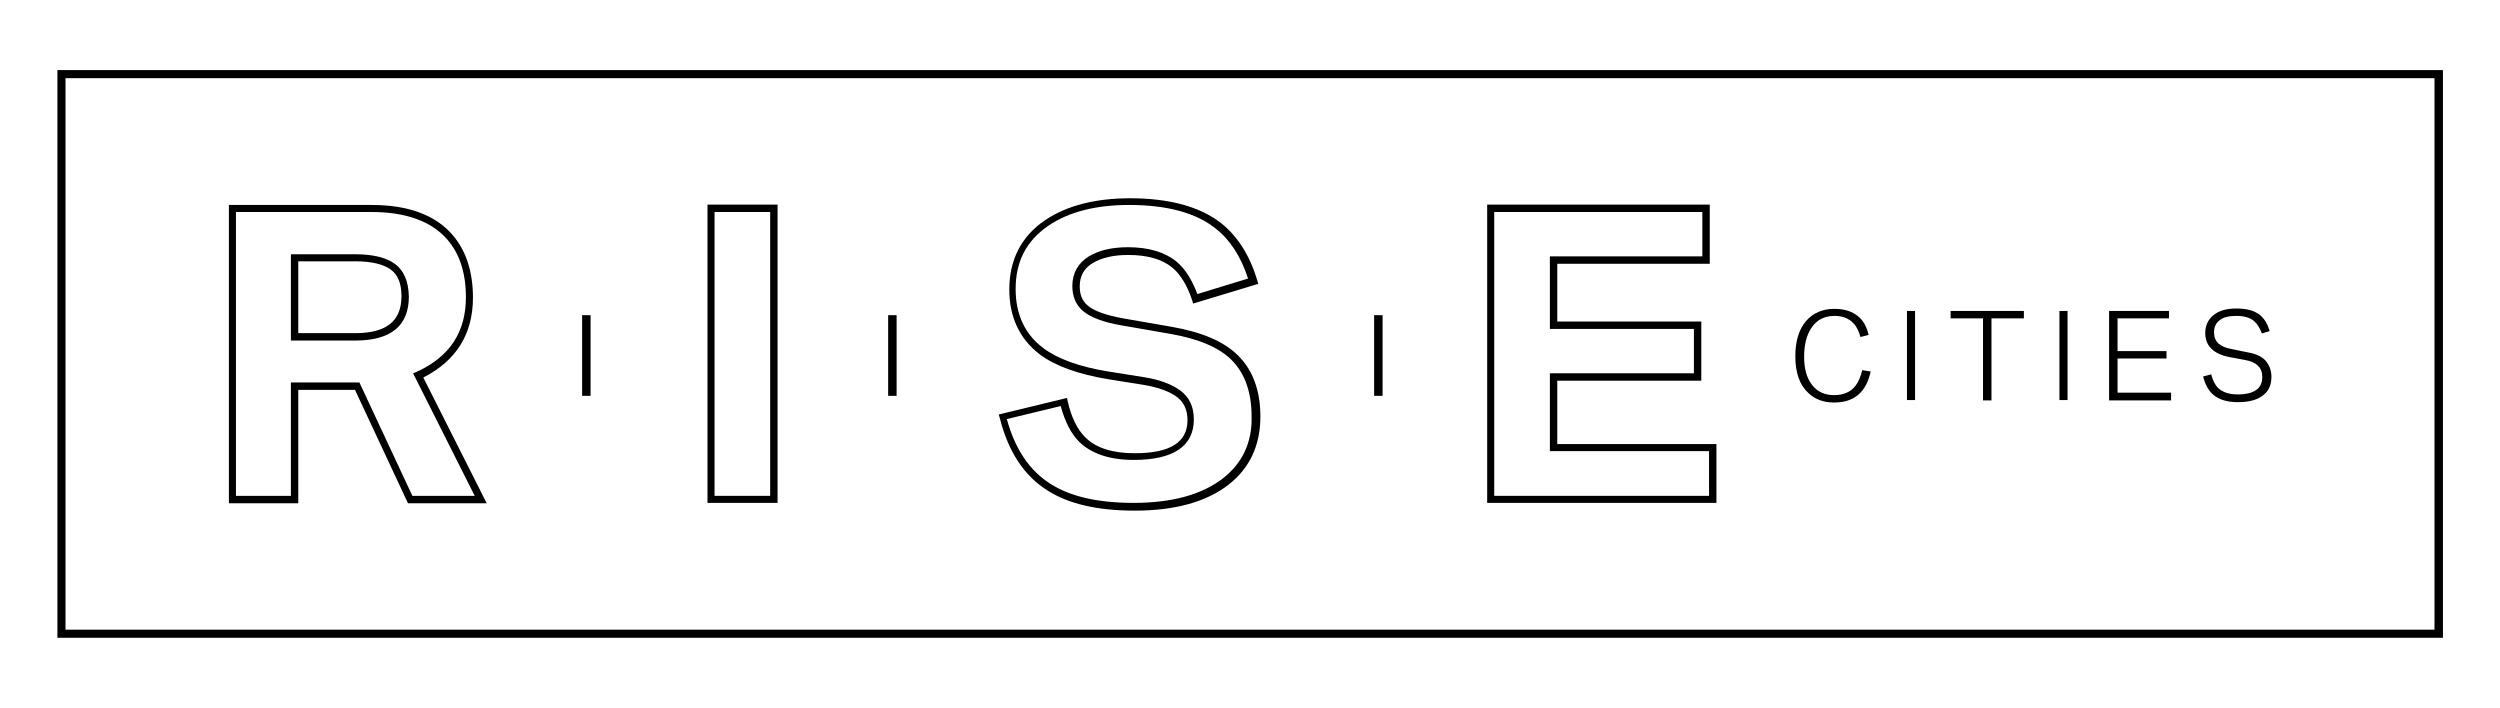
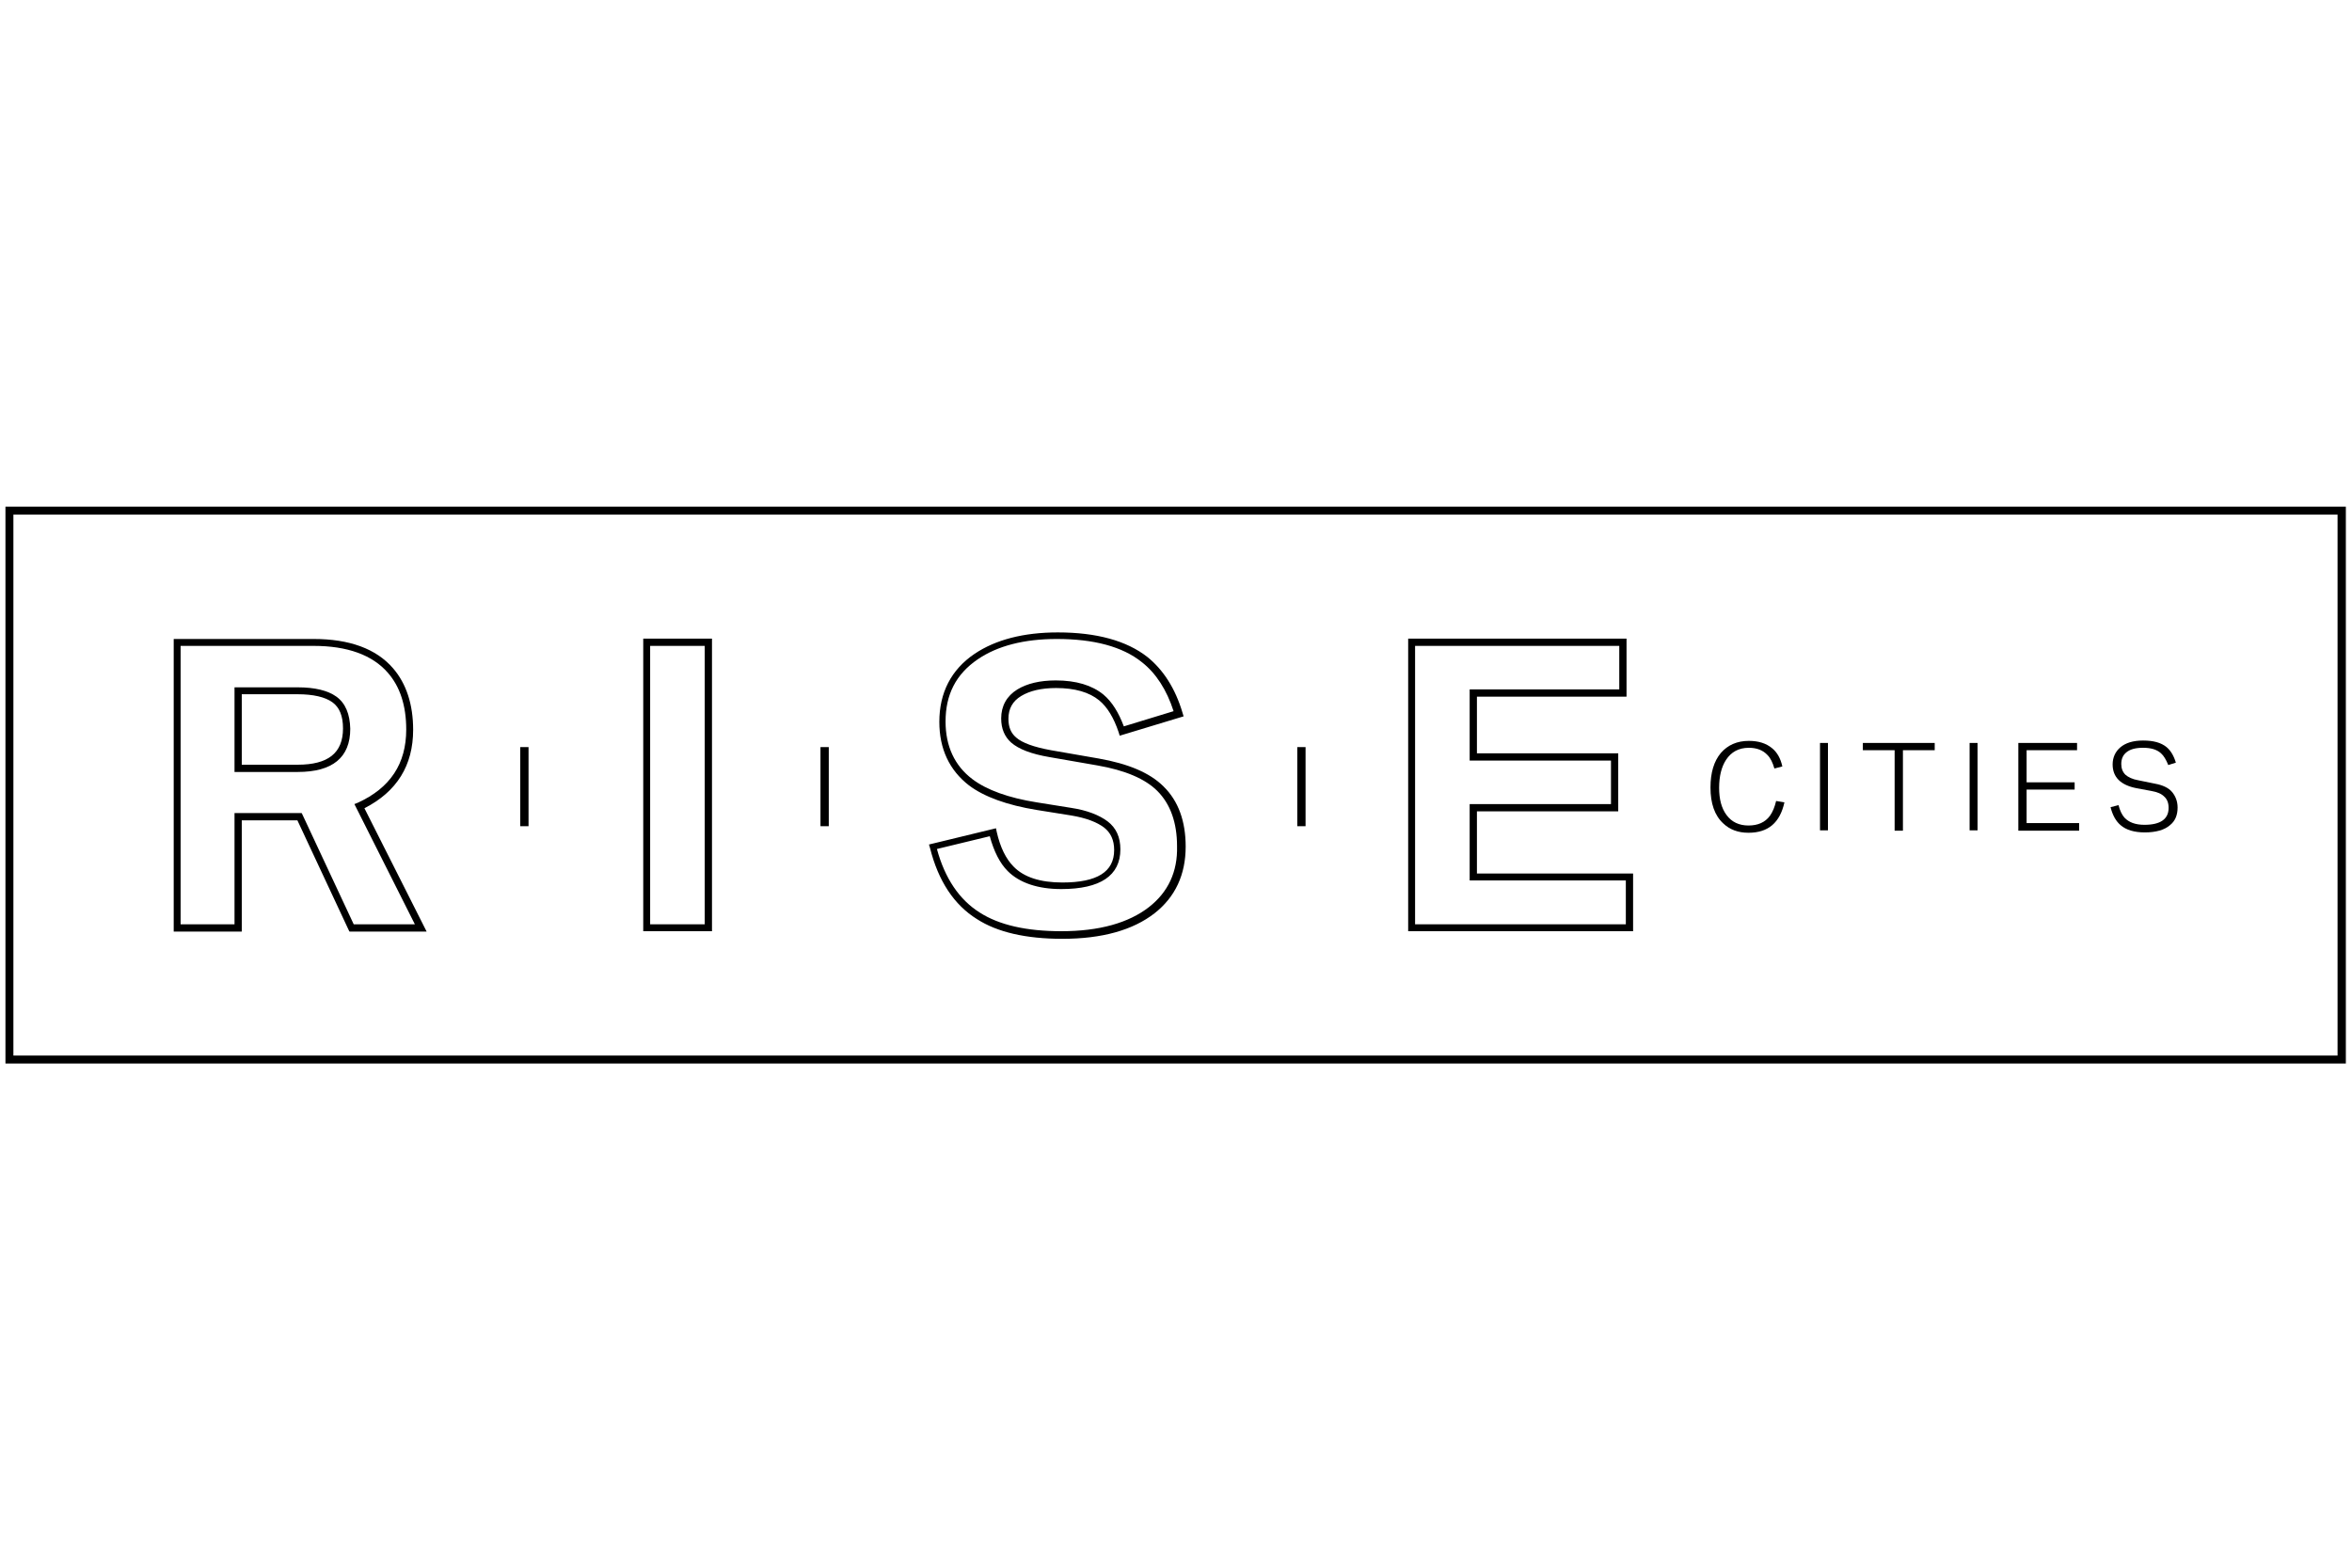
- <svg xmlns="http://www.w3.org/2000/svg" version="1.1" id="Layer_1" x="0px" y="0px" viewBox="0 0 709.9 200.8" style="enable-background:new 0 0 709.9 200.8;" xml:space="preserve">
+ <svg xmlns="http://www.w3.org/2000/svg" version="1.1" id="Layer_1" x="0px" y="0px" viewBox="0 0 862.83 209.088" style="enable-background:new 0 0 862.83 209.088;" xml:space="preserve" width="15" height="10">
  <style type="text/css">
- 	.st0{fill:#FFCF45;}
- 	.st1{fill:#45B27E;}
- 	.st2{fill:#AED6BD;}
- 	.st3{fill:#FCC025;}
- 	.st4{fill:#FEE250;}
- 	.st5{fill:#006B5F;}
- 	.st6{fill:#F99B1C;}
- 	.st7{fill:none;}
+ 	.st0{fill:none;}
</style>
  <g>
    <g>
-       <rect x="17.4" y="21" class="st7" width="675.1" height="158.9" />
-       <path d="M693.7,181.1H16.3V19.9h677.4V181.1z M18.6,178.8h672.7V22.2H18.6V178.8z" />
+       <rect x="3.394" y="4.239" class="st0" width="855.66" height="201.399" />
+       <path d="M860.575,207.159H2V2.845h858.575V207.159z M4.915,204.244H857.533V5.76H4.915V204.244z" />
    </g>
    <g>
-       <path d="M527,109.4c-1.4,1.9-3.5,2.8-6.2,2.8c-2.7,0-4.9-1-6.4-3.1c-1.4-1.9-2.1-4.5-2.1-7.8c0-3.4,0.7-6.1,2-8.1    c1.5-2.3,3.7-3.5,6.6-3.5c2.3,0,4.1,0.7,5.4,2.1c0.9,0.9,1.5,2.2,2,3.9l2.3-0.6c-0.5-2.3-1.5-4.1-3-5.3c-1.7-1.4-3.9-2.1-6.7-2.1    c-3.4,0-6.1,1.2-8.1,3.5c-2,2.4-3,5.7-3,10c0,4.6,1.2,8.1,3.7,10.4c1.9,1.8,4.3,2.7,7.3,2.7c5.7,0,9.1-2.9,10.4-8.8l-2.4-0.4    C528.4,106.8,527.8,108.3,527,109.4z" />
-       <rect x="541.5" y="88.3" width="2.3" height="25.3" />
-       <polygon points="553.9,90.4 563.1,90.4 563.1,113.7 565.5,113.7 565.5,90.4 574.7,90.4 574.7,88.3 553.9,88.3   " />
-       <rect x="584.8" y="88.3" width="2.3" height="25.3" />
-       <polygon points="601.3,101.8 615.2,101.8 615.2,99.7 601.3,99.7 601.3,90.4 615.9,90.4 615.9,88.3 598.9,88.3 598.9,113.7     616.5,113.7 616.5,111.5 601.3,111.5   " />
-       <path d="M643.4,102.5c-1-1.2-2.7-2-4.9-2.4l-4.9-1c-1.7-0.3-2.9-0.9-3.7-1.6c-0.8-0.8-1.2-1.8-1.2-3.1c0-1.5,0.5-2.6,1.5-3.4    c1.1-0.9,2.7-1.3,4.8-1.3c2.3,0,4,0.5,5.2,1.6c0.8,0.7,1.5,1.9,2.1,3.4l2.2-0.7c-0.6-2-1.5-3.5-2.7-4.5c-1.6-1.3-3.8-1.9-6.8-1.9    c-2.9,0-5.1,0.7-6.6,2c-1.4,1.2-2.2,2.9-2.2,4.9c0,3.7,2.3,6,6.9,6.9l4.3,0.8c1.7,0.3,2.9,0.8,3.7,1.6c0.9,0.8,1.3,1.9,1.3,3.3    c0,3.2-2.3,4.9-7,4.9c-2.6,0-4.5-0.7-5.8-2.1c-0.7-0.8-1.3-2-1.7-3.6l-2.3,0.6c0.6,2.4,1.6,4.1,2.9,5.2c1.6,1.4,4,2.1,7,2.1    c3.2,0,5.7-0.7,7.3-2.1c1.5-1.2,2.2-2.9,2.2-5.1C645,105.2,644.4,103.7,643.4,102.5z" />
-       <path d="M112.1,74.9c-2.5-1.8-6.3-2.7-11.2-2.7H82.6v24.5h18.3c10.1,0,15.2-4.2,15.2-12.5C116,79.9,114.7,76.8,112.1,74.9z     M100.9,94.6H84.7V74.2h16.2c4.5,0,7.9,0.8,10,2.3c2.1,1.5,3.1,4,3.1,7.6C114,91.2,109.7,94.6,100.9,94.6z" />
-       <path d="M134.3,84.5c0-7.4-2-13.4-5.8-17.8c-4.9-5.7-12.7-8.5-23-8.5H65v84.7h19.7v-32.2h16.1l15,32.1l0.1,0.1h22.3l-18-35.7    C129.6,102.4,134.3,94.8,134.3,84.5z M134.8,140.8h-17.7l-15-32.1l-0.1-0.1H82.6v32.2H67V60.2h38.5c9.7,0,17,2.6,21.5,7.8    c3.5,4,5.3,9.5,5.3,16.4c0,9.9-4.6,16.9-14,21.2l-1,0.4L134.8,140.8z" />
-       <path d="M200.9,142.8h19.9V58.1h-19.9V142.8z M202.9,60.2h15.8v80.6h-15.8V60.2z" />
-       <path d="M332.7,92.8l-13.8-2.4c-4.9-0.9-8.3-2.1-10.1-3.7c-1.5-1.3-2.2-3-2.2-5.4c0-2.9,1.2-5.1,3.7-6.6c2.5-1.5,5.8-2.3,10.1-2.3    c5.4,0,9.6,1.2,12.5,3.6c2.3,1.9,4.2,5,5.6,9.2l0.3,1l18.5-5.6l-0.3-1c-2.1-7.1-5.6-12.5-10.2-16.2c-6-4.7-14.7-7.1-25.9-7.1    c-9.9,0-18,2.1-24.1,6.2c-6.8,4.6-10.2,11.3-10.2,19.7c0,7.8,2.9,14,8.6,18.4c4.4,3.3,11,5.7,19.6,7.1l10,1.6    c4.2,0.7,7.4,1.9,9.5,3.5c1.9,1.5,2.9,3.6,2.9,6.5c0,6.3-4.9,9.4-15,9.4c-6.3,0-11.1-1.5-14.1-4.6c-2.2-2.2-3.9-5.6-4.9-10.1    l-0.2-1l-19.4,4.7l0.3,1c2.4,9.6,7,16.5,13.6,20.6c5.9,3.8,14.2,5.7,24.7,5.7c11.5,0,20.4-2.5,26.7-7.4c6-4.7,9-11.2,9-19.3    c0-7.3-2.1-13.2-6.4-17.4C347.5,96.9,341.2,94.3,332.7,92.8z M347.3,135.8c-5.9,4.6-14.4,7-25.4,7c-10.1,0-18-1.8-23.6-5.4    c-5.9-3.7-10.1-9.9-12.4-18.4l15.3-3.7c1.2,4.4,2.9,7.8,5.2,10.1c3.4,3.4,8.7,5.2,15.5,5.2c11.3,0,17.1-3.9,17.1-11.5    c0-3.5-1.2-6.2-3.7-8.1c-2.4-1.8-5.9-3.2-10.5-3.9l-10-1.6c-8.2-1.3-14.5-3.6-18.6-6.7c-5.2-3.9-7.8-9.6-7.8-16.7    c0-7.8,3-13.7,9.3-18c5.7-3.9,13.4-5.9,22.9-5.9c10.7,0,19,2.2,24.6,6.7c4.1,3.2,7.2,8,9.2,14.2L340,83.5c-1.5-4-3.4-7.1-5.9-9.2    c-3.3-2.7-7.9-4.1-13.8-4.1c-4.6,0-8.3,0.9-11.1,2.6c-3.1,1.9-4.7,4.8-4.7,8.4c0,3,1,5.3,2.9,7c2.2,1.9,5.8,3.3,11.1,4.2l13.8,2.4    c8.1,1.4,13.9,3.9,17.4,7.4c3.8,3.8,5.7,9.2,5.7,16C355.6,125.6,352.8,131.5,347.3,135.8z" />
-       <path d="M442.2,108.1h40.9V91.3h-40.9V74.9h43.3V58.1h-63.2v84.7h65.1v-16.7h-45.2V108.1z M485.3,128.2v12.6h-61V60.2h59.1v12.6    h-43.3v20.6H481V106h-40.9v22.1H485.3z" />
-       <rect x="165.3" y="89.5" width="2.4" height="22.9" />
-       <rect x="252.2" y="89.5" width="2.4" height="22.9" />
-       <rect x="390.2" y="89.5" width="2.4" height="22.9" />
+       <path d="M649.29,116.282c-1.774,2.408-4.436,3.549-7.858,3.549c-3.422,0-6.211-1.268-8.112-3.929    c-1.774-2.408-2.662-5.704-2.662-9.886c0-4.309,0.887-7.731,2.535-10.266c1.901-2.915,4.69-4.436,8.365-4.436    c2.915,0,5.197,0.887,6.844,2.662c1.141,1.141,1.901,2.788,2.535,4.943l2.915-0.76    c-0.634-2.915-1.901-5.197-3.802-6.718c-2.155-1.774-4.943-2.662-8.492-2.662c-4.309,0-7.731,1.521-10.266,4.436    c-2.535,3.042-3.802,7.224-3.802,12.675c0,5.83,1.521,10.266,4.69,13.181c2.408,2.281,5.45,3.422,9.252,3.422    c7.224,0,11.534-3.676,13.182-11.154l-3.042-0.507C651.064,112.987,650.304,114.888,649.29,116.282z" />
+       <rect x="667.668" y="89.539" width="2.915" height="32.067" />
+       <polygon points="683.385,92.201 695.045,92.201 695.045,121.733 698.087,121.733 698.087,92.201 709.748,92.201    709.748,89.539 683.385,89.539   " />
+       <rect x="722.549" y="89.539" width="2.915" height="32.067" />
+       <polygon points="743.462,106.65 761.08,106.65 761.08,103.988 743.462,103.988 743.462,92.201 761.967,92.201    761.967,89.539 740.42,89.539 740.42,121.733 762.727,121.733 762.727,118.944 743.462,118.944   " />
+       <path d="M796.822,107.537c-1.268-1.521-3.422-2.535-6.211-3.042l-6.211-1.268c-2.155-0.38-3.676-1.141-4.69-2.028    c-1.014-1.014-1.521-2.281-1.521-3.929c0-1.901,0.634-3.295,1.901-4.309c1.394-1.141,3.422-1.648,6.084-1.648    c2.915,0,5.07,0.634,6.591,2.028c1.014,0.887,1.901,2.408,2.662,4.309l2.788-0.887    c-0.76-2.535-1.901-4.436-3.422-5.704c-2.028-1.648-4.816-2.408-8.619-2.408c-3.676,0-6.464,0.887-8.365,2.535    c-1.774,1.521-2.788,3.676-2.788,6.21c0,4.69,2.915,7.605,8.745,8.745l5.45,1.014    c2.155,0.38,3.676,1.014,4.69,2.028c1.141,1.014,1.648,2.408,1.648,4.183c0,4.056-2.915,6.21-8.872,6.21    c-3.295,0-5.704-0.887-7.351-2.662c-0.887-1.014-1.648-2.535-2.155-4.563l-2.915,0.76    c0.76,3.042,2.028,5.197,3.676,6.591c2.028,1.774,5.07,2.662,8.872,2.662c4.056,0,7.224-0.887,9.252-2.662    c1.901-1.521,2.788-3.676,2.788-6.464C798.85,110.959,798.089,109.058,796.822,107.537z" />
+       <path d="M123.422,72.555c-3.169-2.281-7.985-3.422-14.195-3.422H86.032v31.053h23.194    c12.801,0,19.265-5.323,19.265-15.843C128.365,78.892,126.718,74.963,123.422,72.555z M109.227,97.524H88.694V71.668    h20.533c5.704,0,10.013,1.014,12.675,2.915s3.929,5.07,3.929,9.633C125.831,93.215,120.38,97.524,109.227,97.524    z" />
+       <path d="M151.56,84.723c0-9.379-2.535-16.984-7.351-22.561c-6.21-7.224-16.097-10.773-29.151-10.773h-51.332    v107.353H88.694v-40.812H109.1l19.012,40.685l0.127,0.127h28.264l-22.814-45.248    C145.603,107.41,151.56,97.778,151.56,84.723z M152.194,156.081h-22.434l-19.012-40.685l-0.127-0.127H86.032    v40.812H66.26V53.924h48.797c12.294,0,21.547,3.295,27.25,9.886c4.436,5.07,6.718,12.041,6.718,20.786    c0,12.548-5.83,21.42-17.744,26.87l-1.268,0.507L152.194,156.081z" />
+       <path d="M235.972,158.615h25.222V51.262h-25.222V158.615z M238.507,53.924h20.026v102.157h-20.026V53.924z" />
+       <path d="M403.023,95.243l-17.491-3.042c-6.21-1.141-10.52-2.662-12.801-4.69    c-1.901-1.648-2.788-3.802-2.788-6.844c0-3.676,1.521-6.464,4.69-8.365s7.351-2.915,12.801-2.915    c6.844,0,12.168,1.521,15.843,4.563c2.915,2.408,5.323,6.337,7.098,11.661l0.38,1.268l23.448-7.098    l-0.38-1.268c-2.662-8.999-7.098-15.843-12.928-20.533c-7.605-5.957-18.632-8.999-32.827-8.999    c-12.548,0-22.814,2.662-30.546,7.858c-8.619,5.83-12.928,14.322-12.928,24.969    c0,9.886,3.676,17.744,10.9,23.321c5.577,4.183,13.942,7.224,24.842,8.999l12.675,2.028    c5.323,0.887,9.379,2.408,12.041,4.436c2.408,1.901,3.676,4.563,3.676,8.239c0,7.985-6.21,11.914-19.012,11.914    c-7.985,0-14.069-1.901-17.871-5.83c-2.788-2.788-4.943-7.098-6.21-12.801l-0.254-1.268l-24.589,5.957    l0.38,1.268c3.042,12.168,8.872,20.913,17.237,26.11c7.478,4.816,17.998,7.224,31.306,7.224    c14.576,0,25.856-3.169,33.841-9.379c7.605-5.957,11.407-14.195,11.407-24.462c0-9.252-2.662-16.73-8.112-22.054    C421.781,100.439,413.796,97.144,403.023,95.243z M421.528,149.743c-7.478,5.83-18.251,8.872-32.193,8.872    c-12.801,0-22.814-2.281-29.912-6.844c-7.478-4.69-12.801-12.548-15.716-23.321l19.392-4.69    c1.521,5.577,3.676,9.886,6.591,12.801c4.309,4.309,11.027,6.591,19.646,6.591    c14.322,0,21.674-4.943,21.674-14.576c0-4.436-1.521-7.858-4.69-10.266c-3.042-2.281-7.478-4.056-13.308-4.943    l-12.675-2.028c-10.393-1.648-18.378-4.563-23.575-8.492c-6.591-4.943-9.886-12.168-9.886-21.166    c0-9.886,3.802-17.364,11.787-22.814c7.224-4.943,16.984-7.478,29.025-7.478c13.562,0,24.082,2.788,31.179,8.492    c5.197,4.056,9.126,10.14,11.661,17.998l-18.251,5.577c-1.901-5.07-4.309-8.999-7.478-11.661    c-4.183-3.422-10.013-5.197-17.491-5.197c-5.83,0-10.52,1.141-14.069,3.295    c-3.929,2.408-5.957,6.084-5.957,10.647c0,3.802,1.268,6.718,3.676,8.872c2.788,2.408,7.351,4.183,14.069,5.323    l17.491,3.042c10.266,1.774,17.618,4.943,22.054,9.379c4.816,4.816,7.224,11.661,7.224,20.279    C432.048,136.815,428.499,144.293,421.528,149.743z" />
+       <path d="M541.81,114.635h51.839V93.341h-51.839V72.555h54.881V51.262h-80.103v107.353h82.511V137.449h-57.289    L541.81,114.635L541.81,114.635z M596.437,140.111v15.97h-77.315V53.924h74.907v15.97h-54.881v26.11h51.839v15.97    h-51.839v28.011h57.289V140.111z" />
+       <rect x="190.851" y="91.06" width="3.042" height="29.025" />
+       <rect x="300.993" y="91.06" width="3.042" height="29.025" />
+       <rect x="475.902" y="91.06" width="3.042" height="29.025" />
    </g>
  </g>
</svg>
